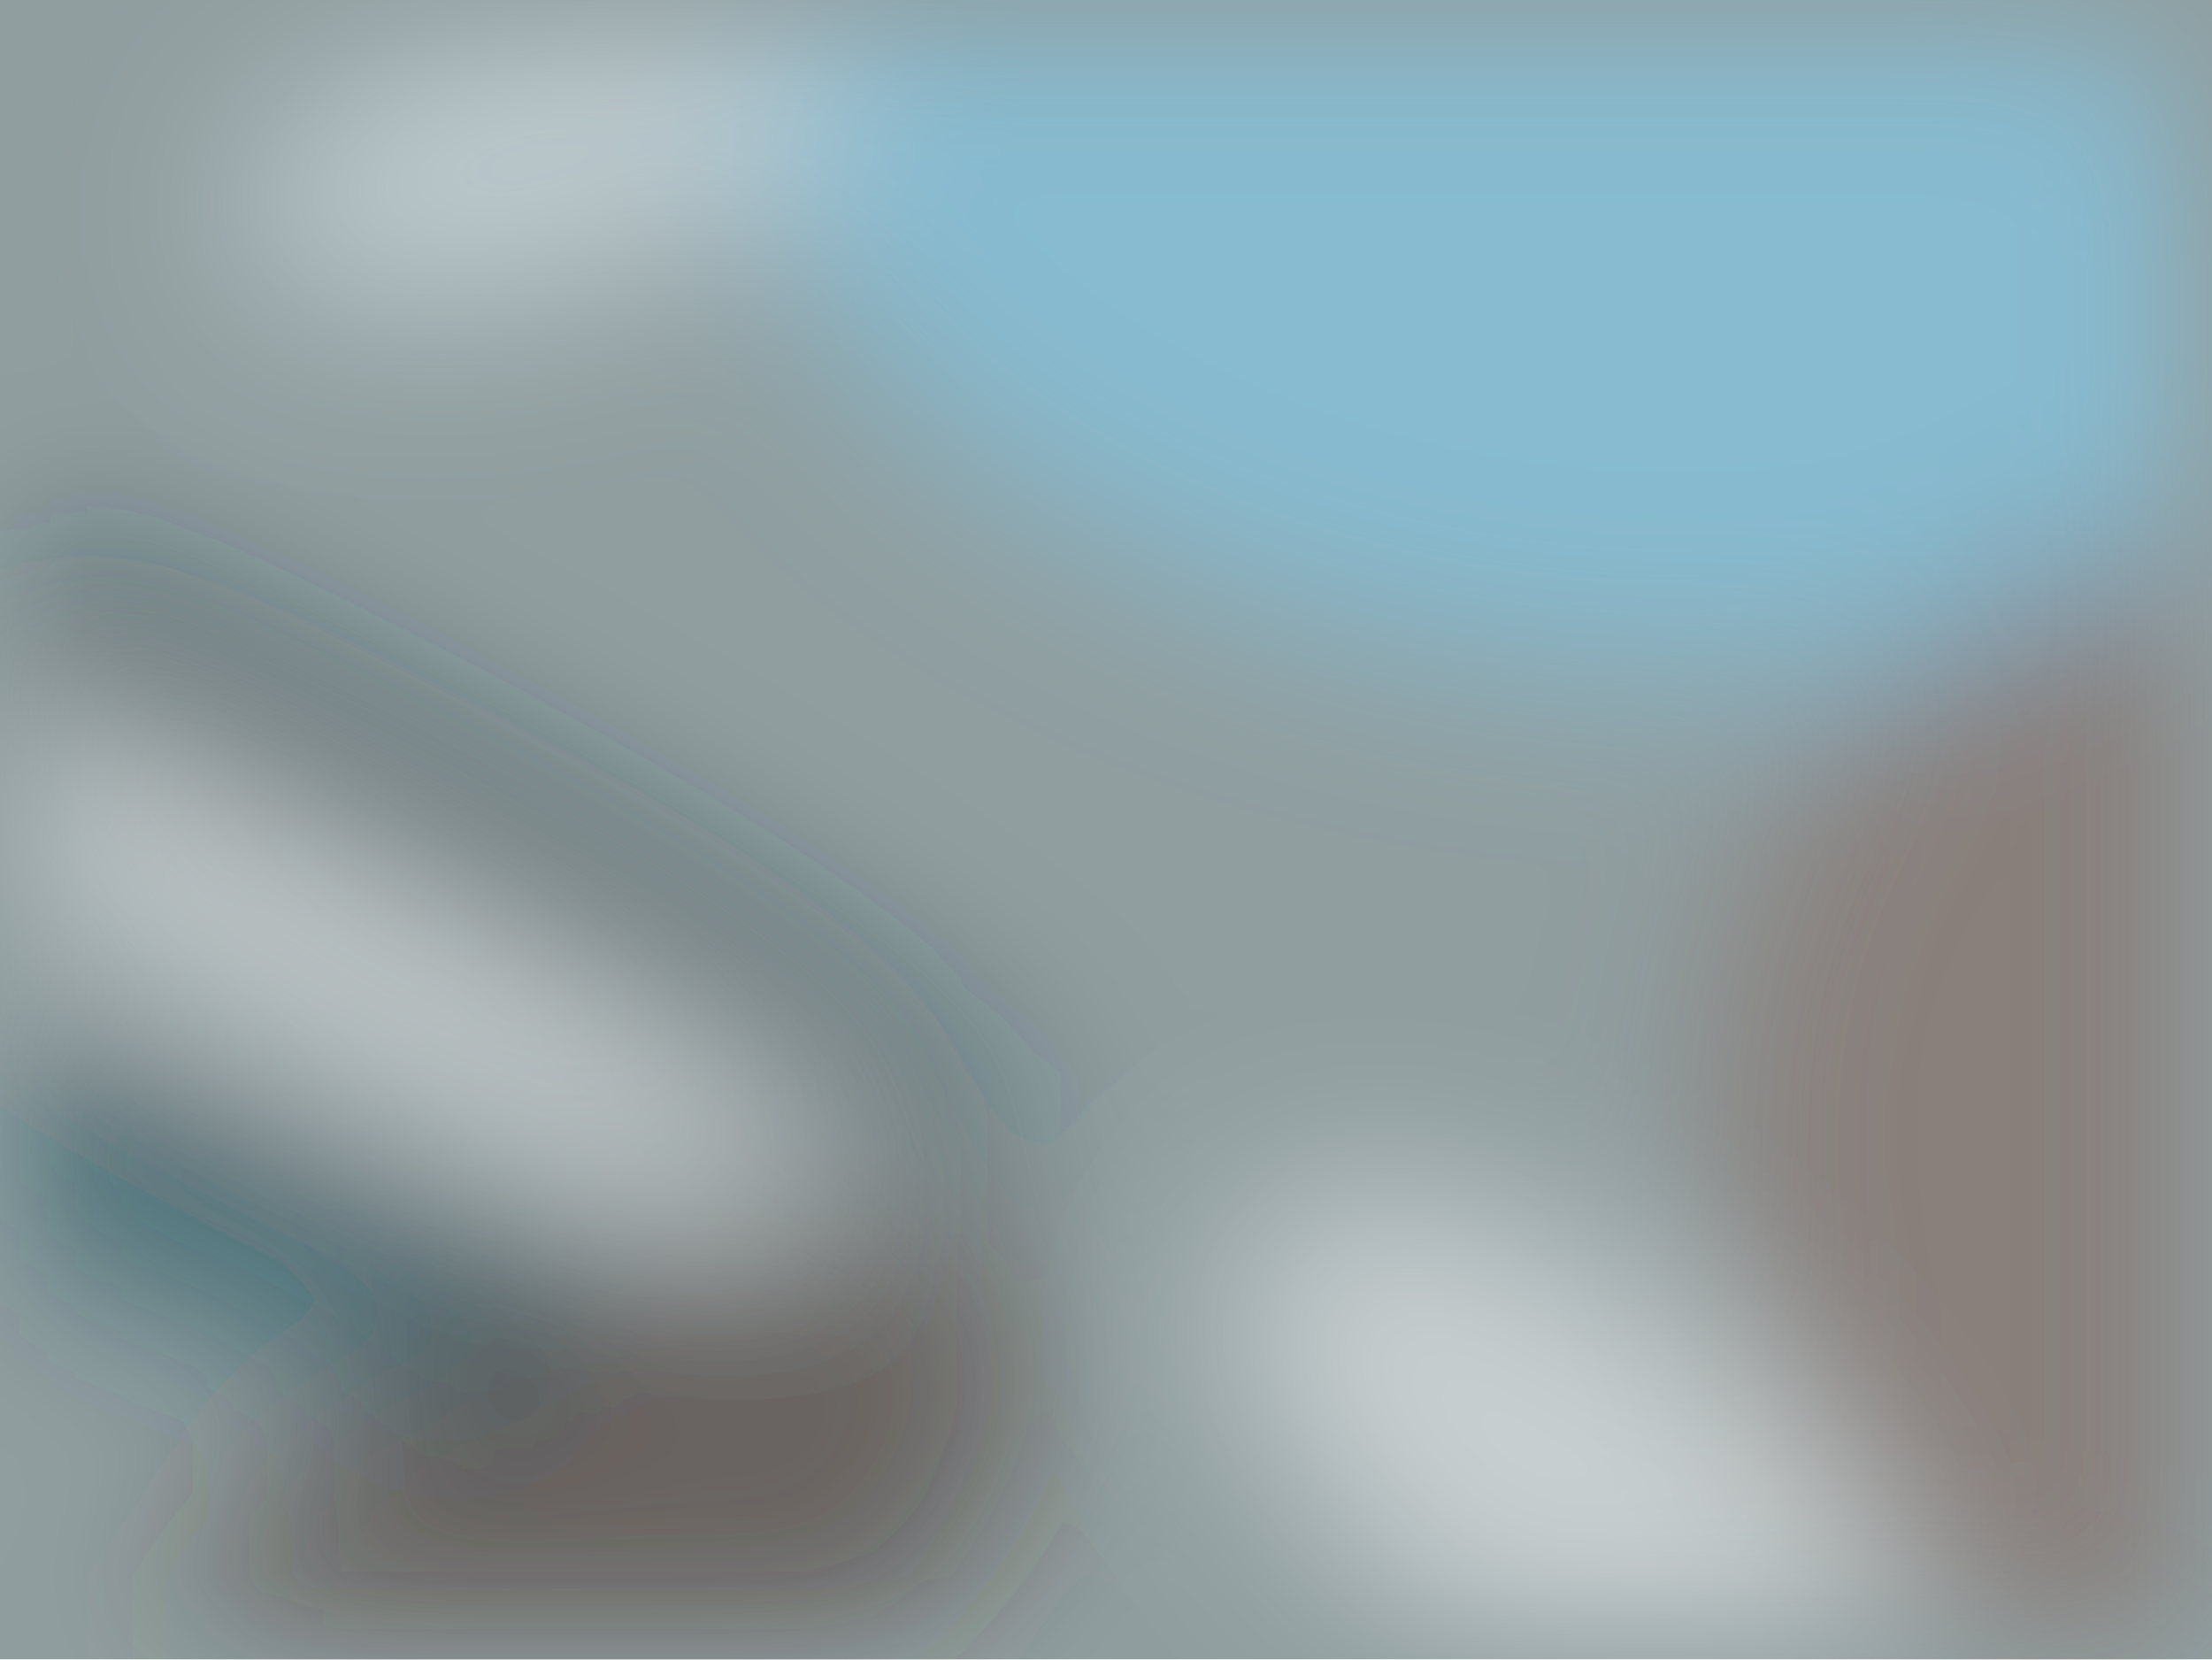
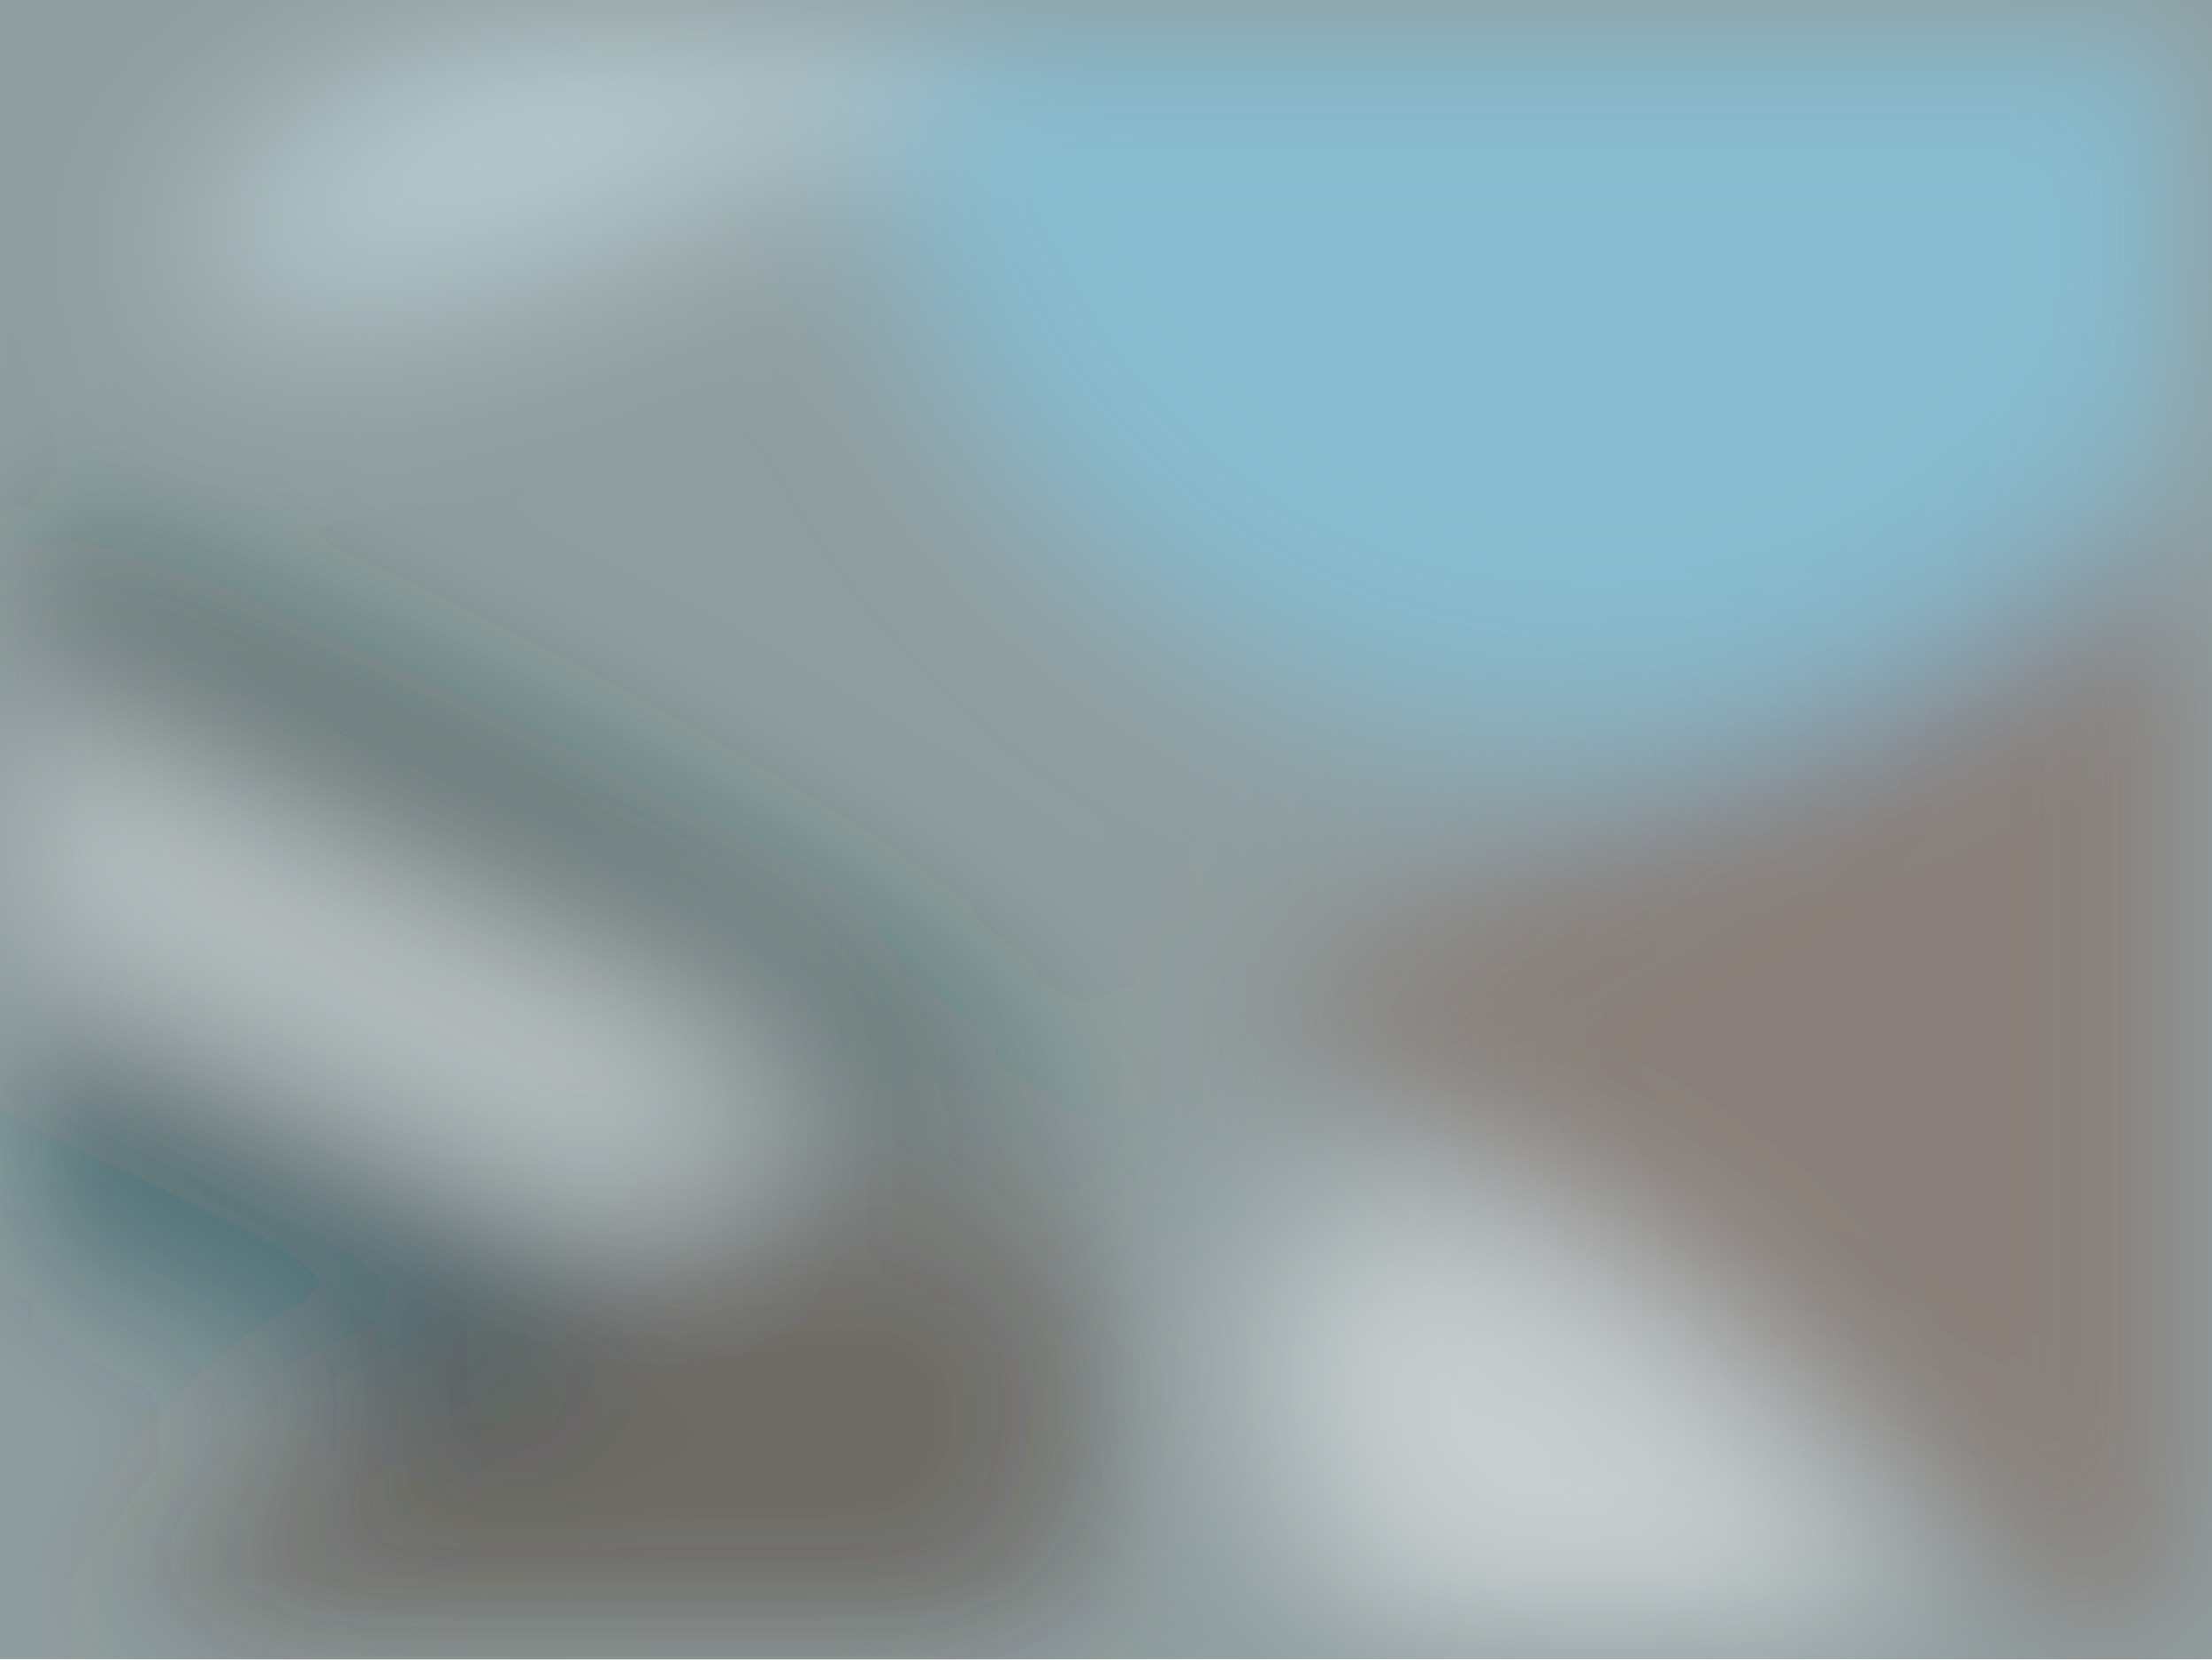
<svg xmlns="http://www.w3.org/2000/svg" viewBox="0 0 300 225">
  <defs />
  <filter id="prefix__a">
    <feGaussianBlur stdDeviation="12" />
  </filter>
  <rect width="100%" height="100%" fill="#909ea0" />
  <g filter="url(#prefix__a)">
    <g fill-opacity=".5" transform="translate(.6 .6) scale(1.17188)">
-       <ellipse fill="white" rx="1" ry="1" transform="matrix(14.04298 -17.1626 35.78152 29.27755 180.6 171)" />
-       <ellipse fill="#412c21" rx="1" ry="1" transform="matrix(-48.14141 32.69181 -17.08283 -25.15589 68.4 179.2)" />
-       <ellipse fill="#7fd9ff" rx="1" ry="1" transform="matrix(-86.84882 -17.01185 9.64871 -49.25857 174.6 25)" />
-       <ellipse fill="#002a30" rx="1" ry="1" transform="matrix(76.45015 40.16462 -4.62371 8.80087 43.6 92.4)" />
-       <ellipse fill="white" rx="1" ry="1" transform="matrix(-53.22568 -27.64363 4.6533 -8.95957 39.5 111)" />
-       <path fill="#003a49" d="M-35.2 128.8l9-23.4 93.4 35.8-9 23.4z" />
-       <ellipse fill="#ecfbff" rx="1" ry="1" transform="matrix(3.43777 14.73148 -34.1786 7.976 61.3 18)" />
-       <ellipse cx="255" cy="130" fill="#806054" rx="57" ry="68" />
+       <ellipse fill="#48352a" rx="1" ry="1" transform="rotate(141.8 -.6 106.7) scale(73.82514 37.97818)" />
+       <ellipse fill="white" rx="1" ry="1" transform="rotate(48 -109.2 295.8) scale(49.75839 25.27991)" />
+       <ellipse cx="183" fill="#7fdaff" rx="85" ry="85" />
+       <ellipse fill="#163731" rx="1" ry="1" transform="matrix(5.01602 -9.9103 68.81754 34.83147 51.7 94.5)" />
+       <ellipse fill="#e0f8ff" rx="1" ry="1" transform="matrix(-44.1114 17.14005 -5.39271 -13.87861 65.3 14.2)" />
+       <path fill="white" d="M-5.5 81.8l89.7 41.9-6.7 14.5-89.7-41.9z" />
+       <path fill="#806052" d="M271 50l-5 157-123-91z" />
+       <path fill="#003543" d="M68 143l-10 23-74-33 10-22.8z" />
    </g>
  </g>
</svg>
